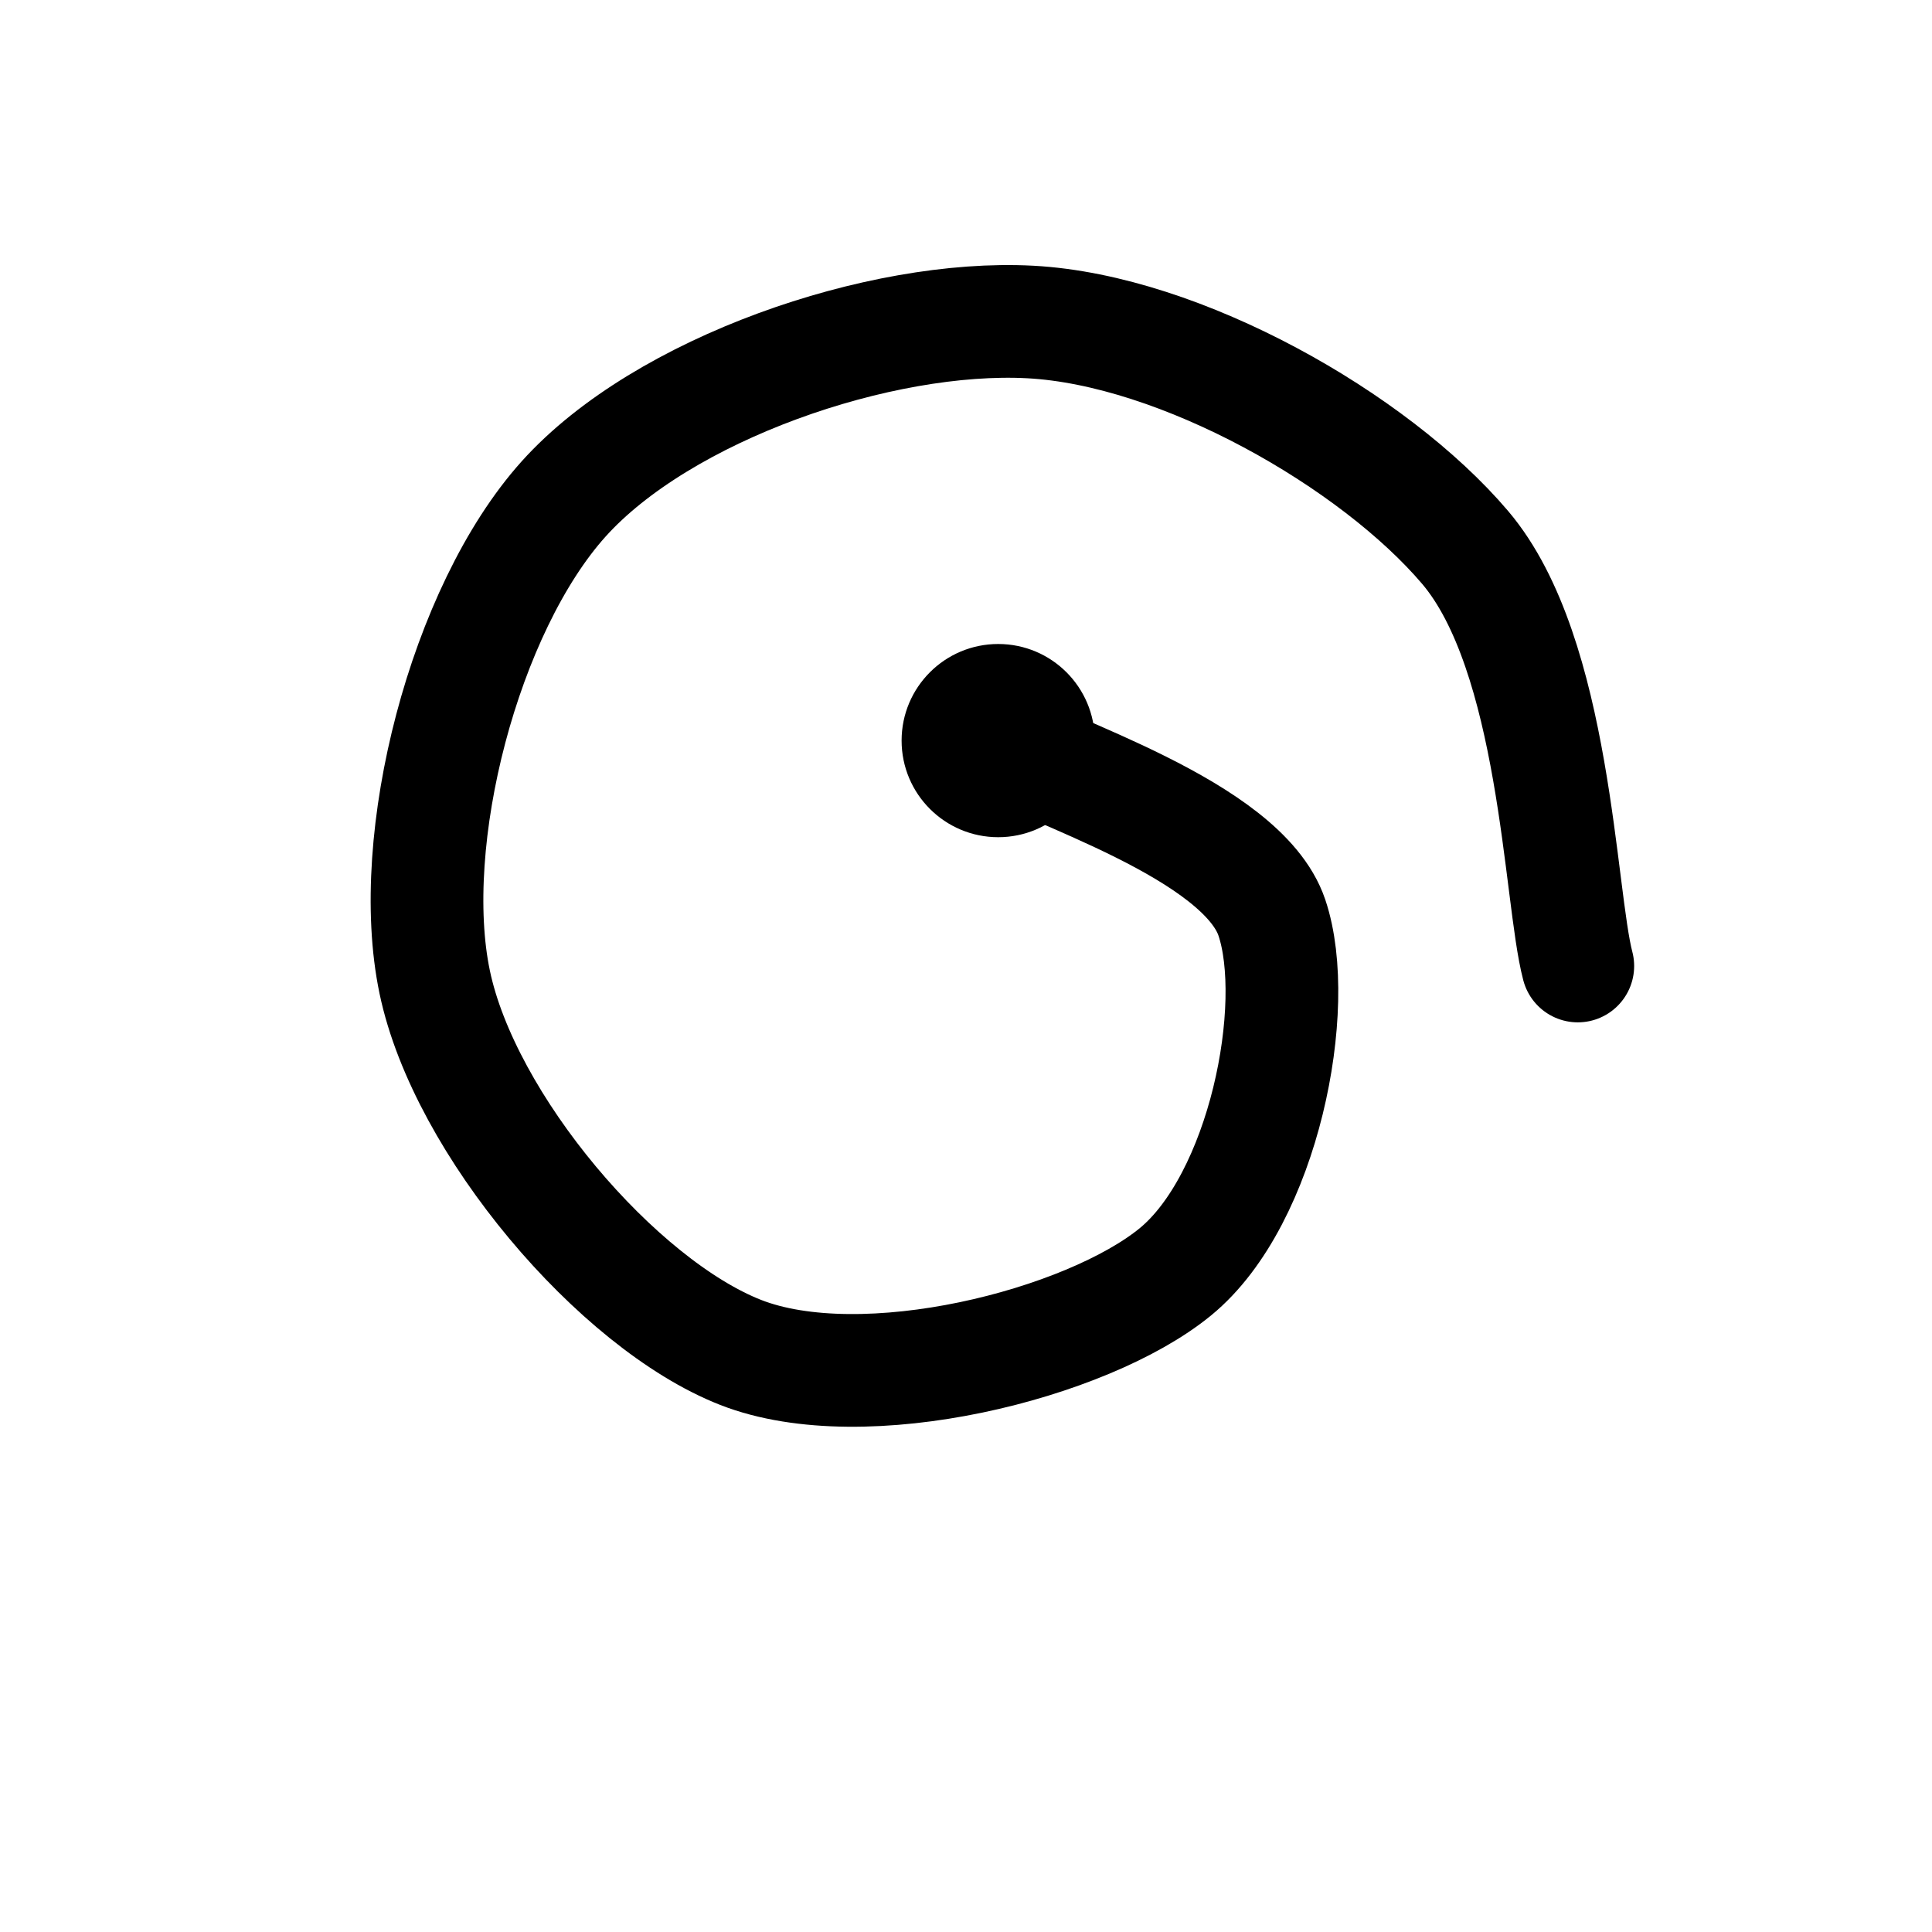
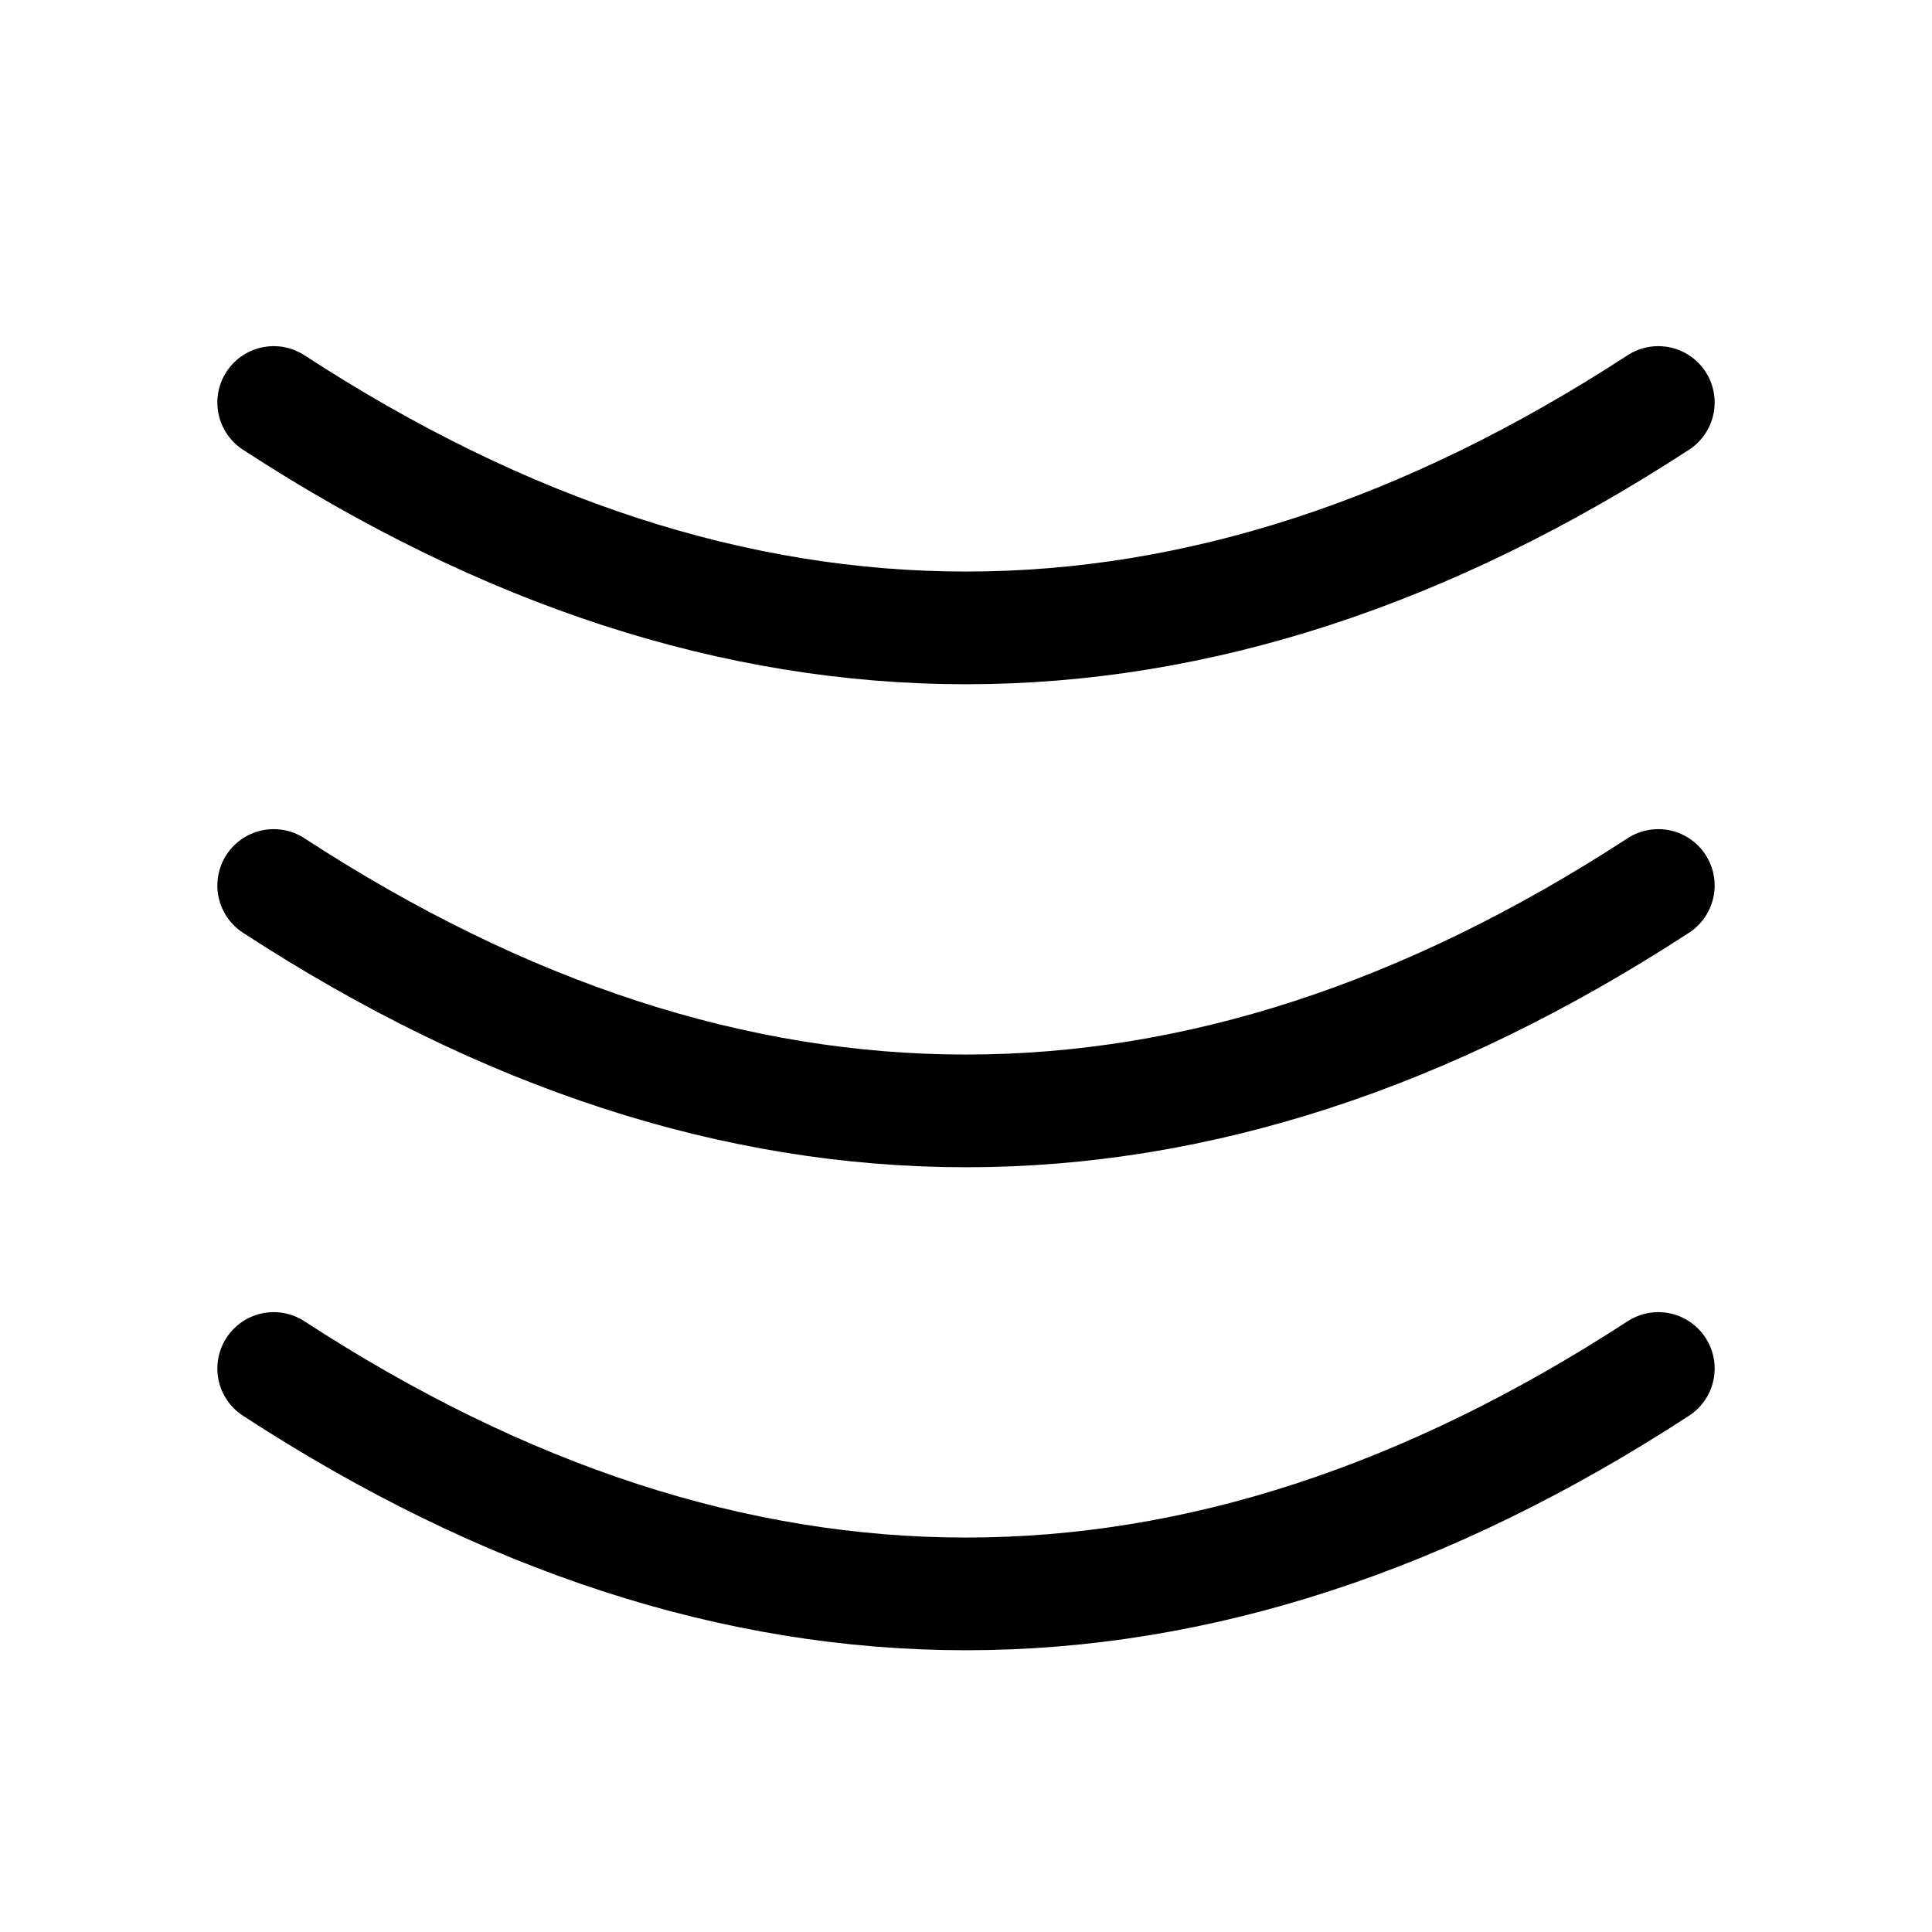
<svg xmlns="http://www.w3.org/2000/svg" viewBox="0 0 24 24" width="24" height="24" fill="none" stroke="currentColor" stroke-width="1.4" stroke-linecap="round" stroke-linejoin="round">
-   <path d="M19.6,12C19.37,11.13 19.33,8.13 18.2,6.8C17.07,5.47 14.67,4.1 12.8,4C10.93,3.9 8.23,4.83 7,6.2C5.77,7.57 5.03,10.43 5.4,12.2C5.77,13.97 7.67,16.2 9.2,16.8C10.73,17.4 13.5,16.7 14.6,15.8C15.7,14.9 16.17,12.5 15.8,11.4C15.43,10.3 12.97,9.57 12.4,9.2" />
-   <path d="M11.2,9.2A1.2,1.2 0 1,0 13.6,9.2A1.2,1.2 0 1,0 11.2,9.2Z" fill="currentColor" stroke="none" />
+   <path d="M3.4,5Q12,10.6 20.6,5 M3.4,11Q12,16.6 20.6,11 M3.4,17Q12,22.6 20.6,17" />
</svg>
